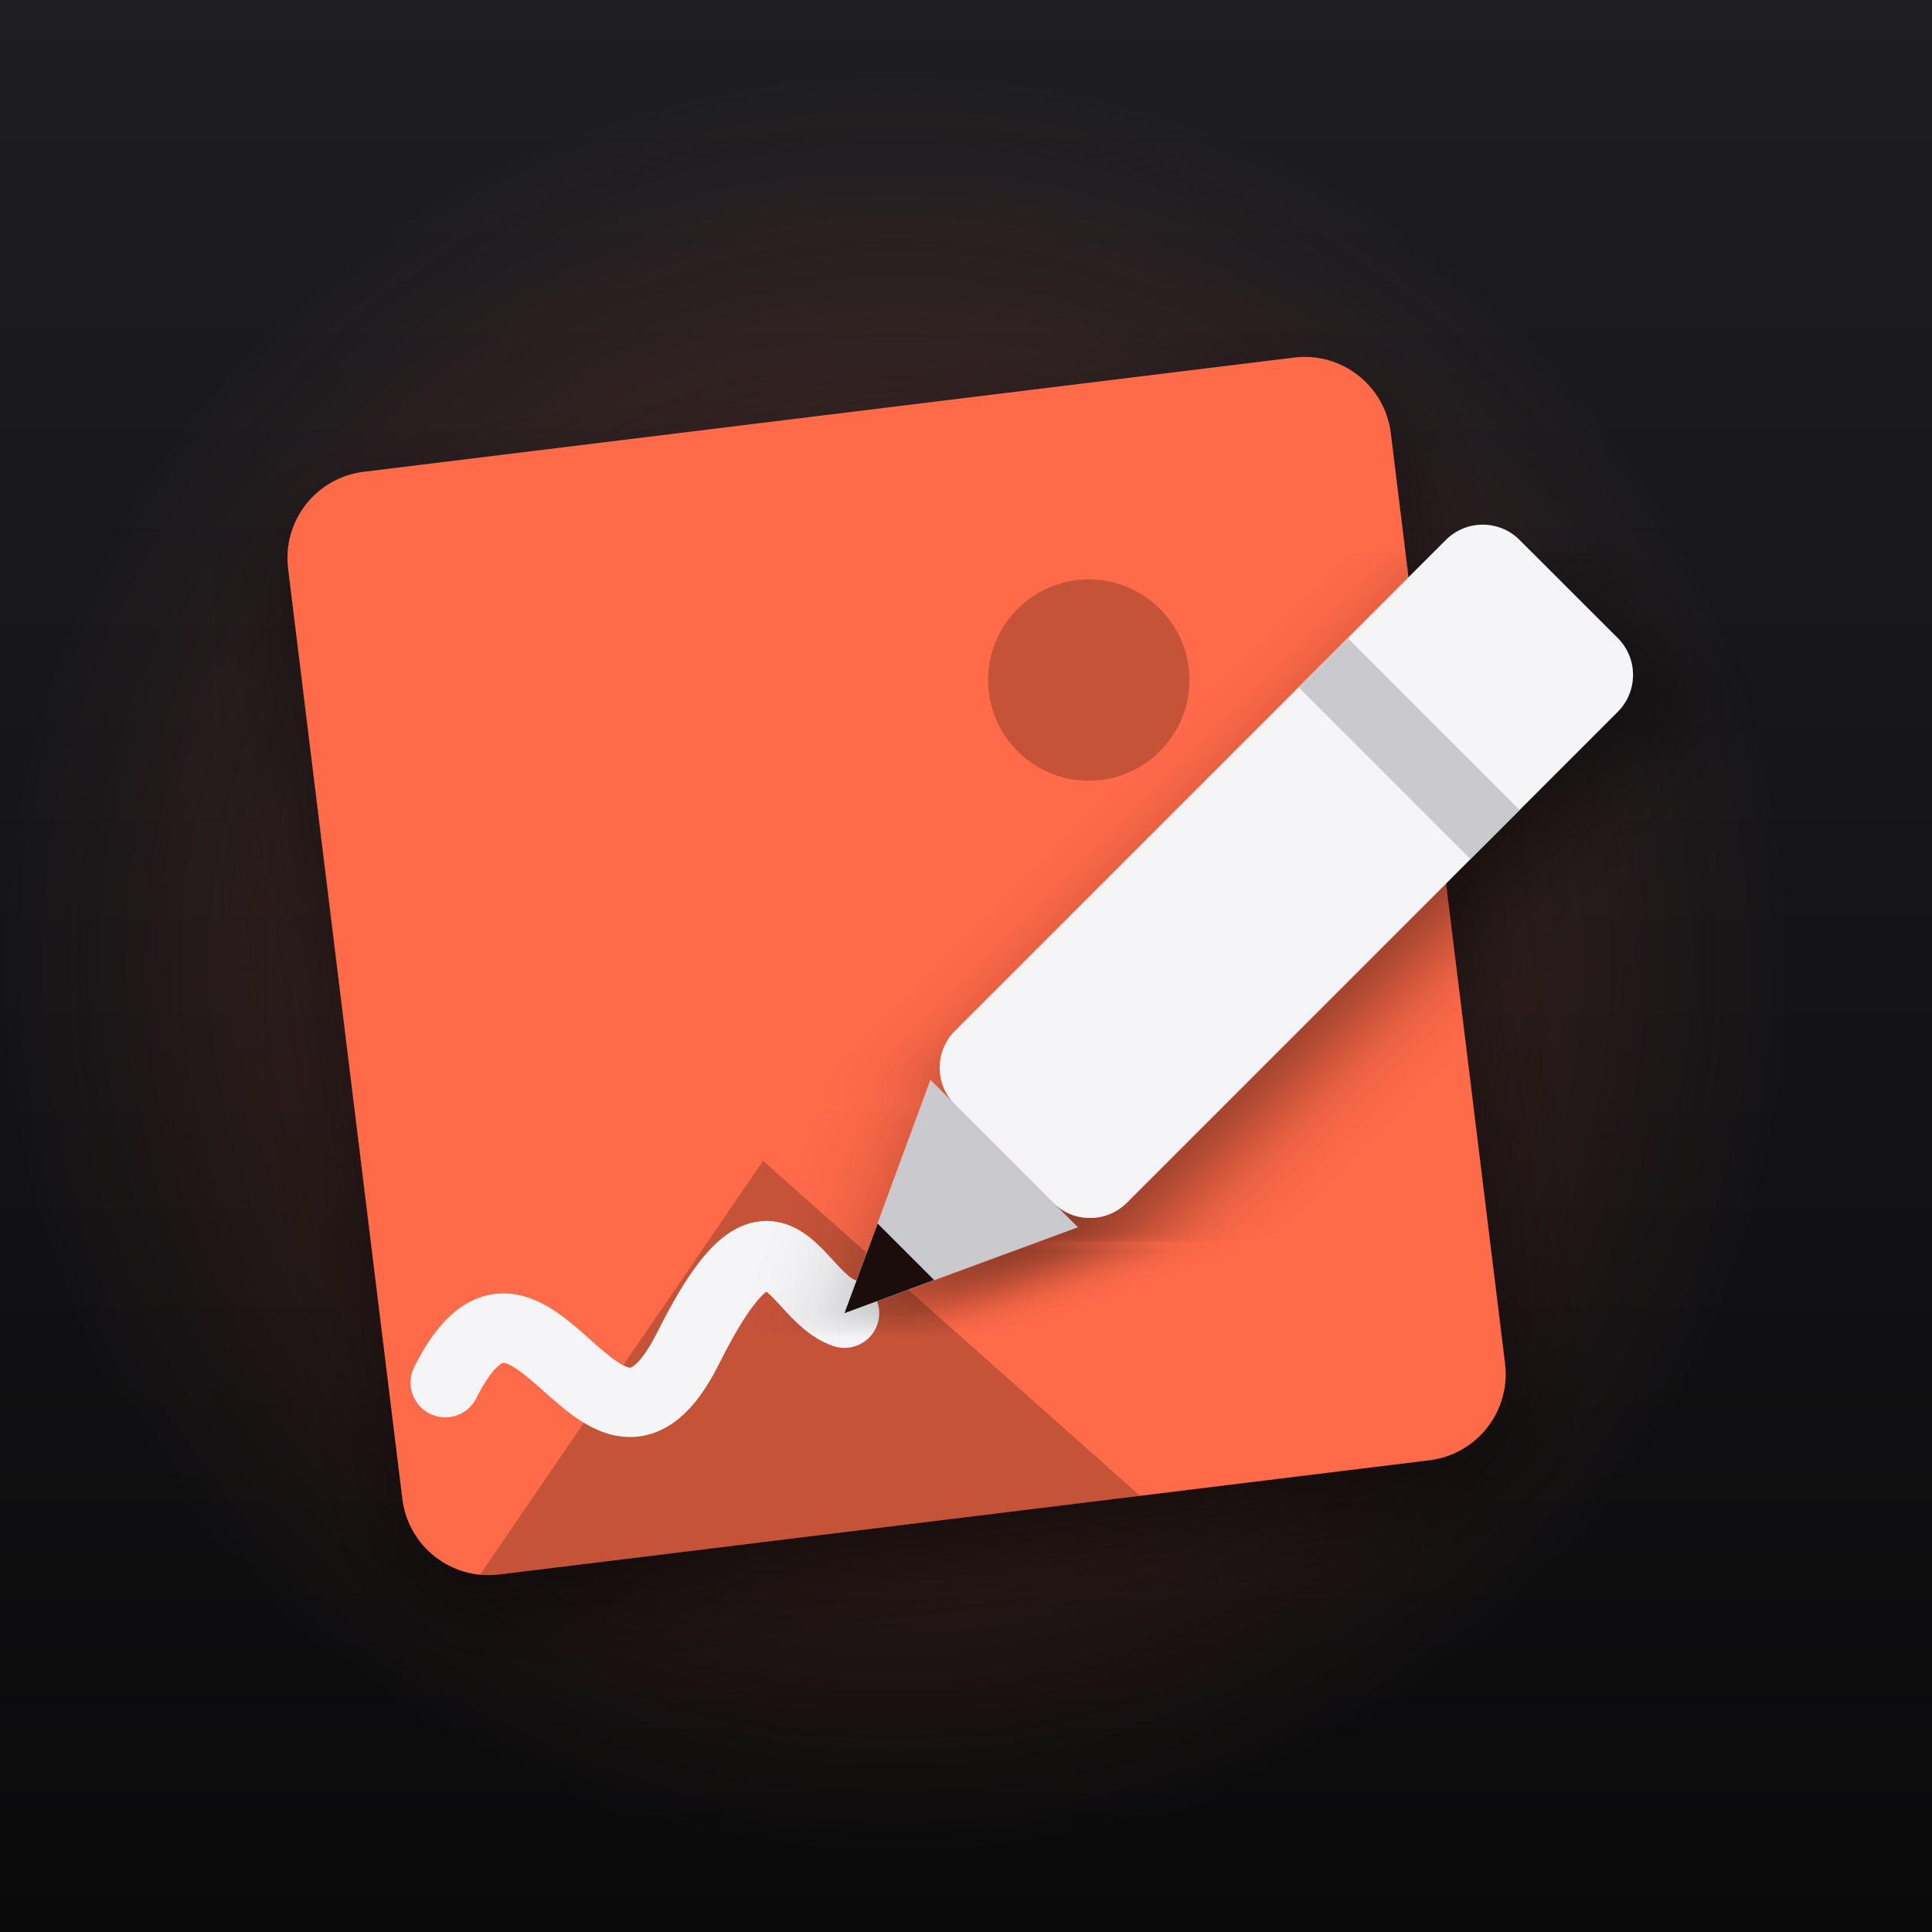
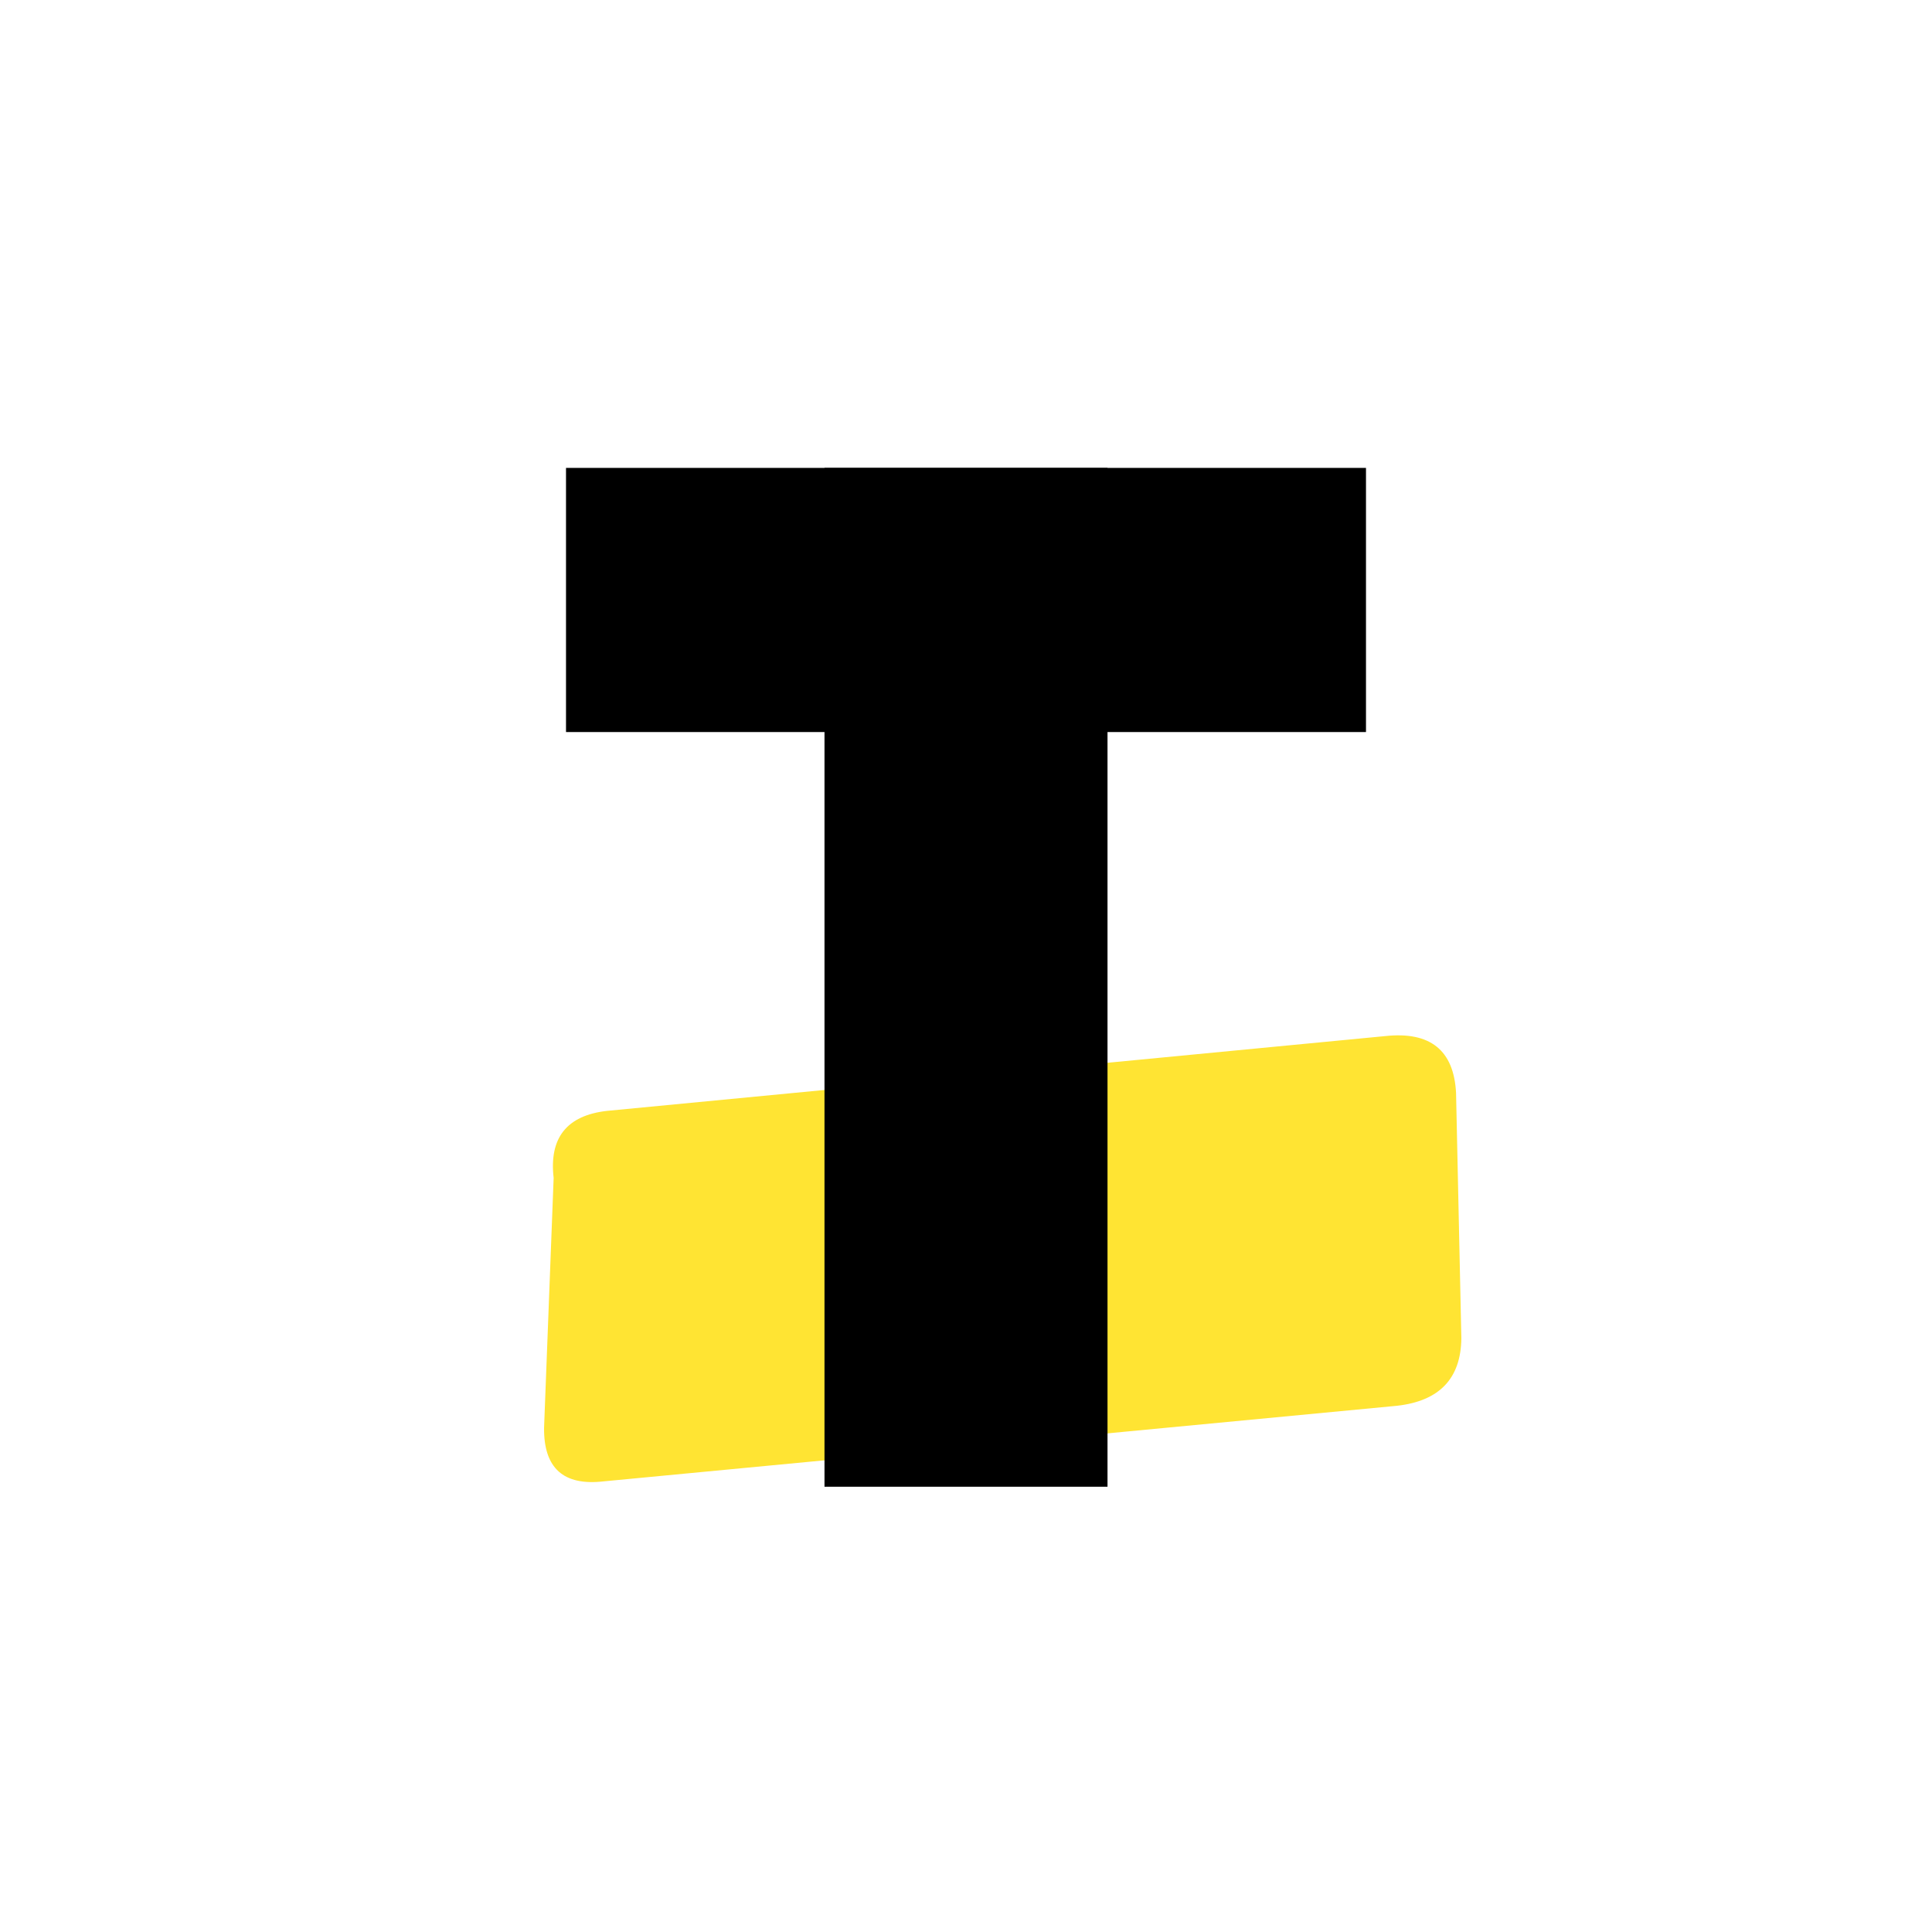
<svg xmlns="http://www.w3.org/2000/svg" viewBox="0 0 1024 1024" width="1024" height="1024">
-   <defs>
-     <linearGradient id="bg" x1="0" y1="0" x2="0" y2="1">
-       <stop offset="0" stop-color="#1E1E22" />
-       <stop offset="1" stop-color="#0A0A0B" />
-     </linearGradient>
-     <radialGradient id="glow" cx="0.464" cy="0.5" r="0.46">
-       <stop offset="0" stop-color="#FF6B4A" stop-opacity="0.3" />
-       <stop offset="1" stop-color="#FF6B4A" stop-opacity="0" />
-     </radialGradient>
-     <filter id="lift" x="-25%" y="-25%" width="150%" height="160%">
-       <feDropShadow dx="0" dy="2" stdDeviation="2.5" flood-color="#000" flood-opacity="0.45" />
-     </filter>
-   </defs>
-   <rect width="1024" height="1024" fill="url(#bg)" />
-   <rect width="1024" height="1024" fill="url(#glow)" />
-   <g transform="translate(512 512) scale(9.2) translate(-54 -50)">
-     <g transform="rotate(-7 50 50)" filter="url(#lift)">
-       <rect x="18" y="18" width="64" height="64" rx="5" fill="#FF6B4A" />
-       <circle cx="63" cy="35" r="5.8" fill="#1A0D08" fill-opacity=".25" />
-       <path d="M21.8 82 L41 60.2 L60.2 82 Z" fill="#1A0D08" fill-opacity=".25" />
-     </g>
-     <path d="M24 74 C 29 64, 33 82, 38 72 S 44 69, 47 70" fill="none" stroke="#F5F5F7" stroke-width="4" stroke-linecap="round" />
-     <g transform="translate(47 70) rotate(-45)" filter="url(#lift)">
-       <path d="M0 0 L13 -6 L13 6 Z" fill="#C9C9CE" />
-       <path d="M0 0 L5 -2.3 L5 2.3 Z" fill="#1A0D08" />
-       <rect x="13" y="-7" width="46" height="14" rx="3" fill="#F5F5F7" />
-       <rect x="44" y="-7" width="4" height="14" fill="#C9C9CE" />
-     </g>
+   <rect width="1024" height="1024" fill="#FFFFFF" />
+   <g>
+     <path d="M296 612 Q294 580 326 578 L740 560 Q776 558 776 592 L772 722 Q770 754 736 756 L314 774 Q282 776 284 744 Z" fill="#FFE433" transform="rotate(-3 530 667)" />
+     <rect x="300" y="248" width="424" height="140" fill="#000" />
+     <rect x="437" y="248" width="150" height="540" fill="#000" />
  </g>
</svg>
